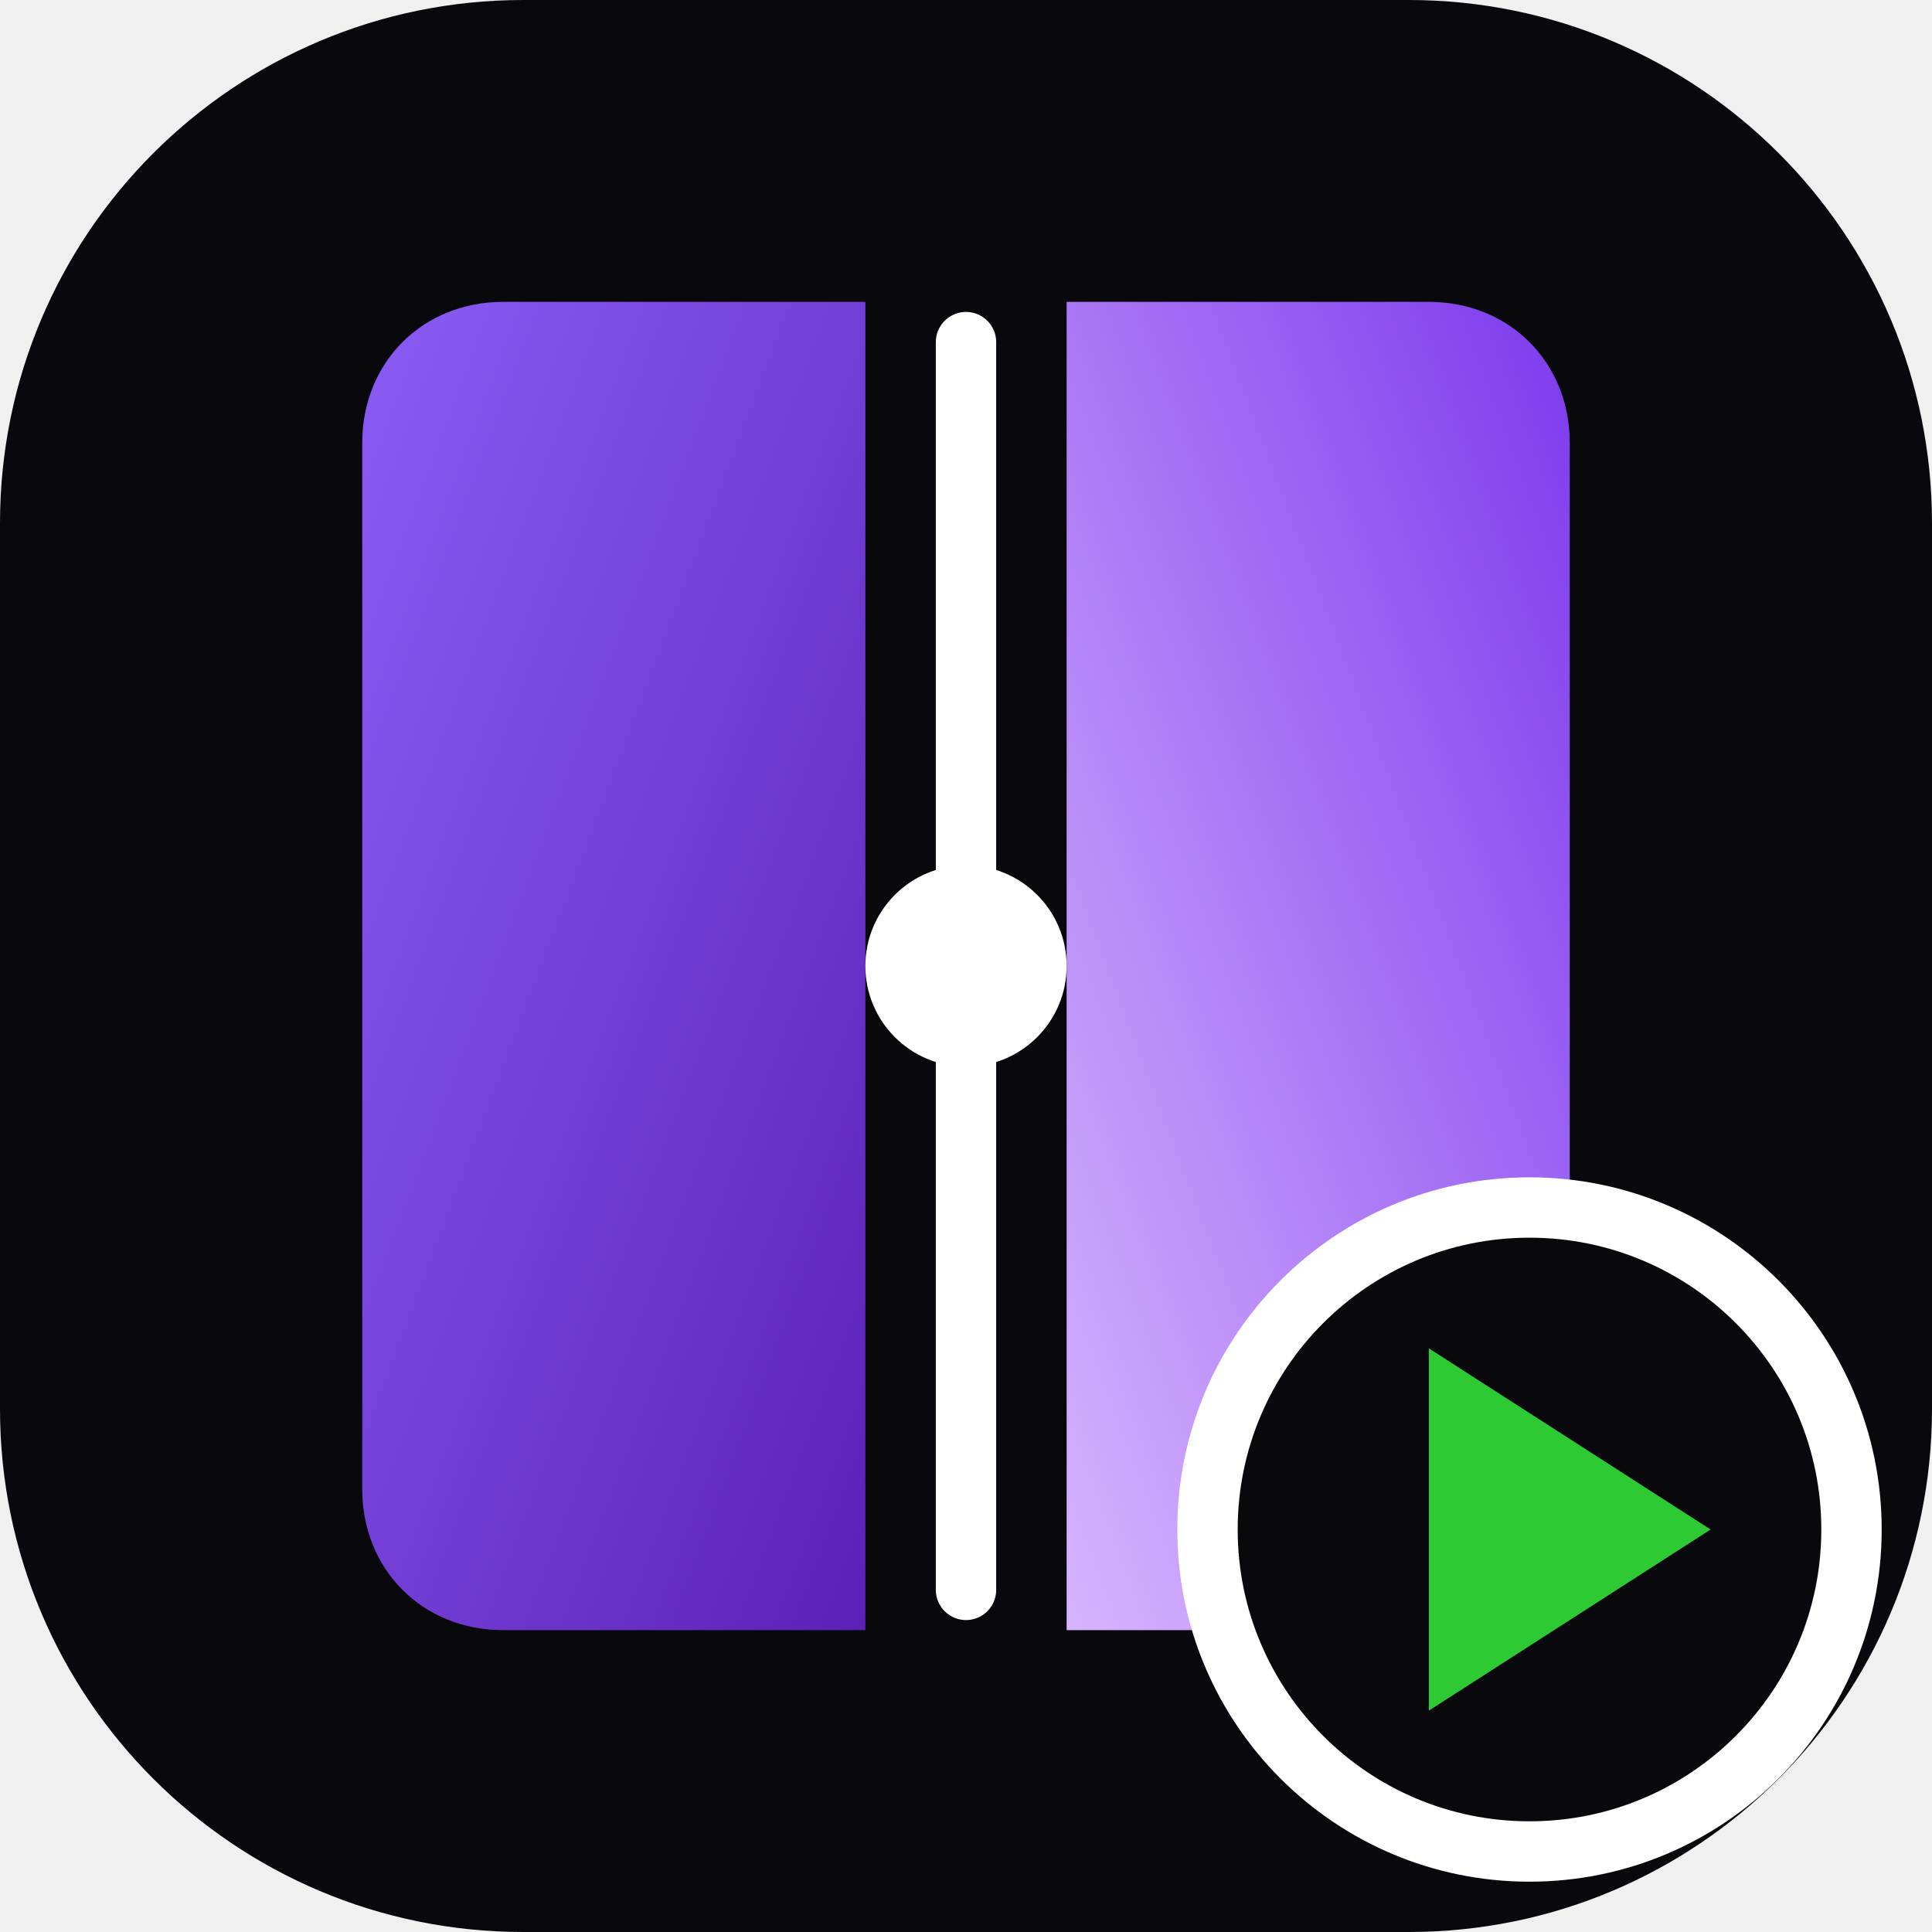
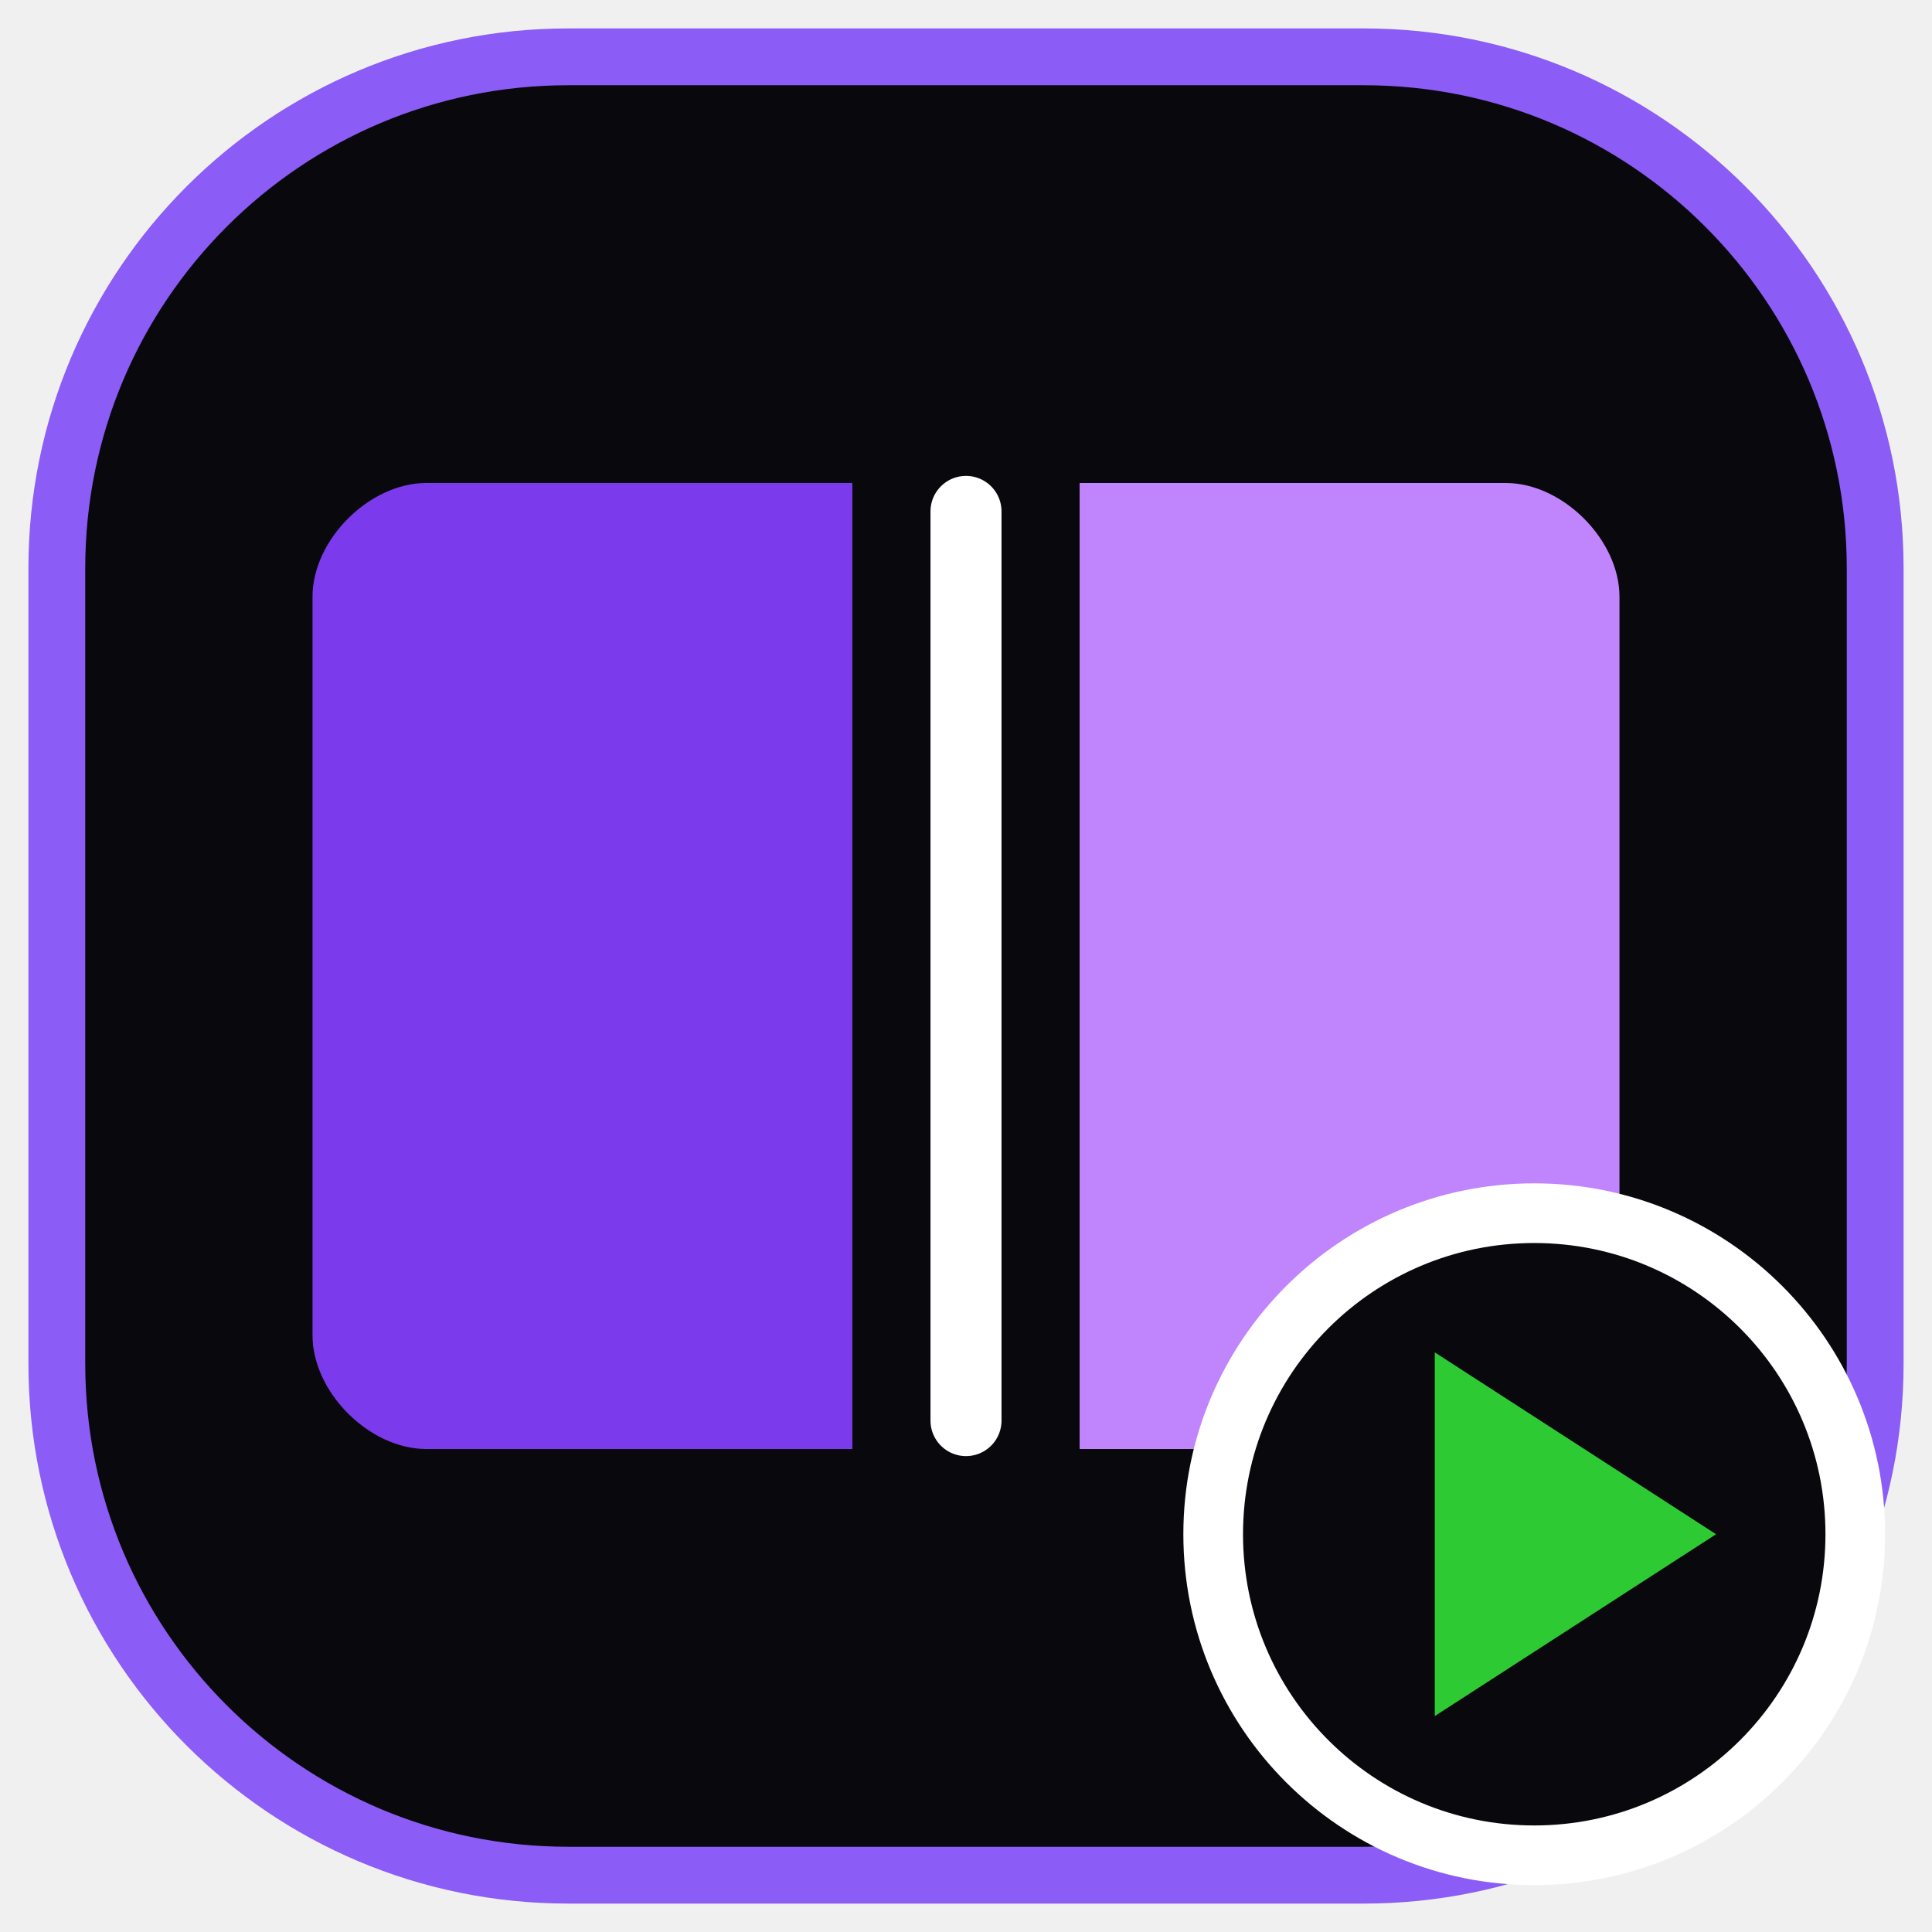
- <svg xmlns="http://www.w3.org/2000/svg" viewBox="0 0 96 96" role="img" aria-labelledby="title desc">
-   <defs>
-     <linearGradient id="left" x1="0" x2="1" y1="0" y2="1">
-       <stop offset="0" stop-color="#8b5cf6" />
-       <stop offset="1" stop-color="#5b21b6" />
-     </linearGradient>
-     <linearGradient id="right" x1="0" x2="1" y1="1" y2="0">
-       <stop offset="0" stop-color="#d8b4fe" />
-       <stop offset="1" stop-color="#7c3aed" />
-     </linearGradient>
-   </defs>
-   <rect width="96" height="96" rx="26" fill="#09090d" />
-   <path d="M18 22c0-4 3-7 7-7h18v66H25c-4 0-7-3-7-7V22Z" fill="url(#left)" />
-   <path d="M53 15h18c4 0 7 3 7 7v52c0 4-3 7-7 7H53V15Z" fill="url(#right)" />
-   <path d="M48 17v62" stroke="#fff" stroke-linecap="round" stroke-width="3" />
-   <circle cx="48" cy="48" r="5" fill="#fff" />
-   <circle cx="76" cy="76" r="16" fill="#09090d" stroke="#fff" stroke-width="3" />
-   <path d="m71 67 14 9-14 9Z" fill="#2eca33" />
+ <svg xmlns="http://www.w3.org/2000/svg" viewBox="-2 -2 68 68" role="img" aria-labelledby="title desc">
+   <g>
+     <rect width="64" height="64" rx="18" fill="#09090d" stroke="#8b5cf6" stroke-width="2" />
+     <path d="M13 15h15v34H13c-2 0-4-2-4-4V19c0-2 2-4 4-4Z" fill="#7c3aed" />
+     <path d="M36 15h15c2 0 4 2 4 4v26c0 2-2 4-4 4H36V15Z" fill="#c084fc" />
+     <path d="M32 16v32" stroke="#fff" stroke-linecap="round" stroke-width="2.5" />
+   </g>
+   <circle cx="52" cy="52" r="11.3" fill="#09090d" stroke="#fff" stroke-width="2.1" />
+   <path d="M48.5 45.6 58.4 52 48.5 58.4Z" fill="#2eca33" />
</svg>
